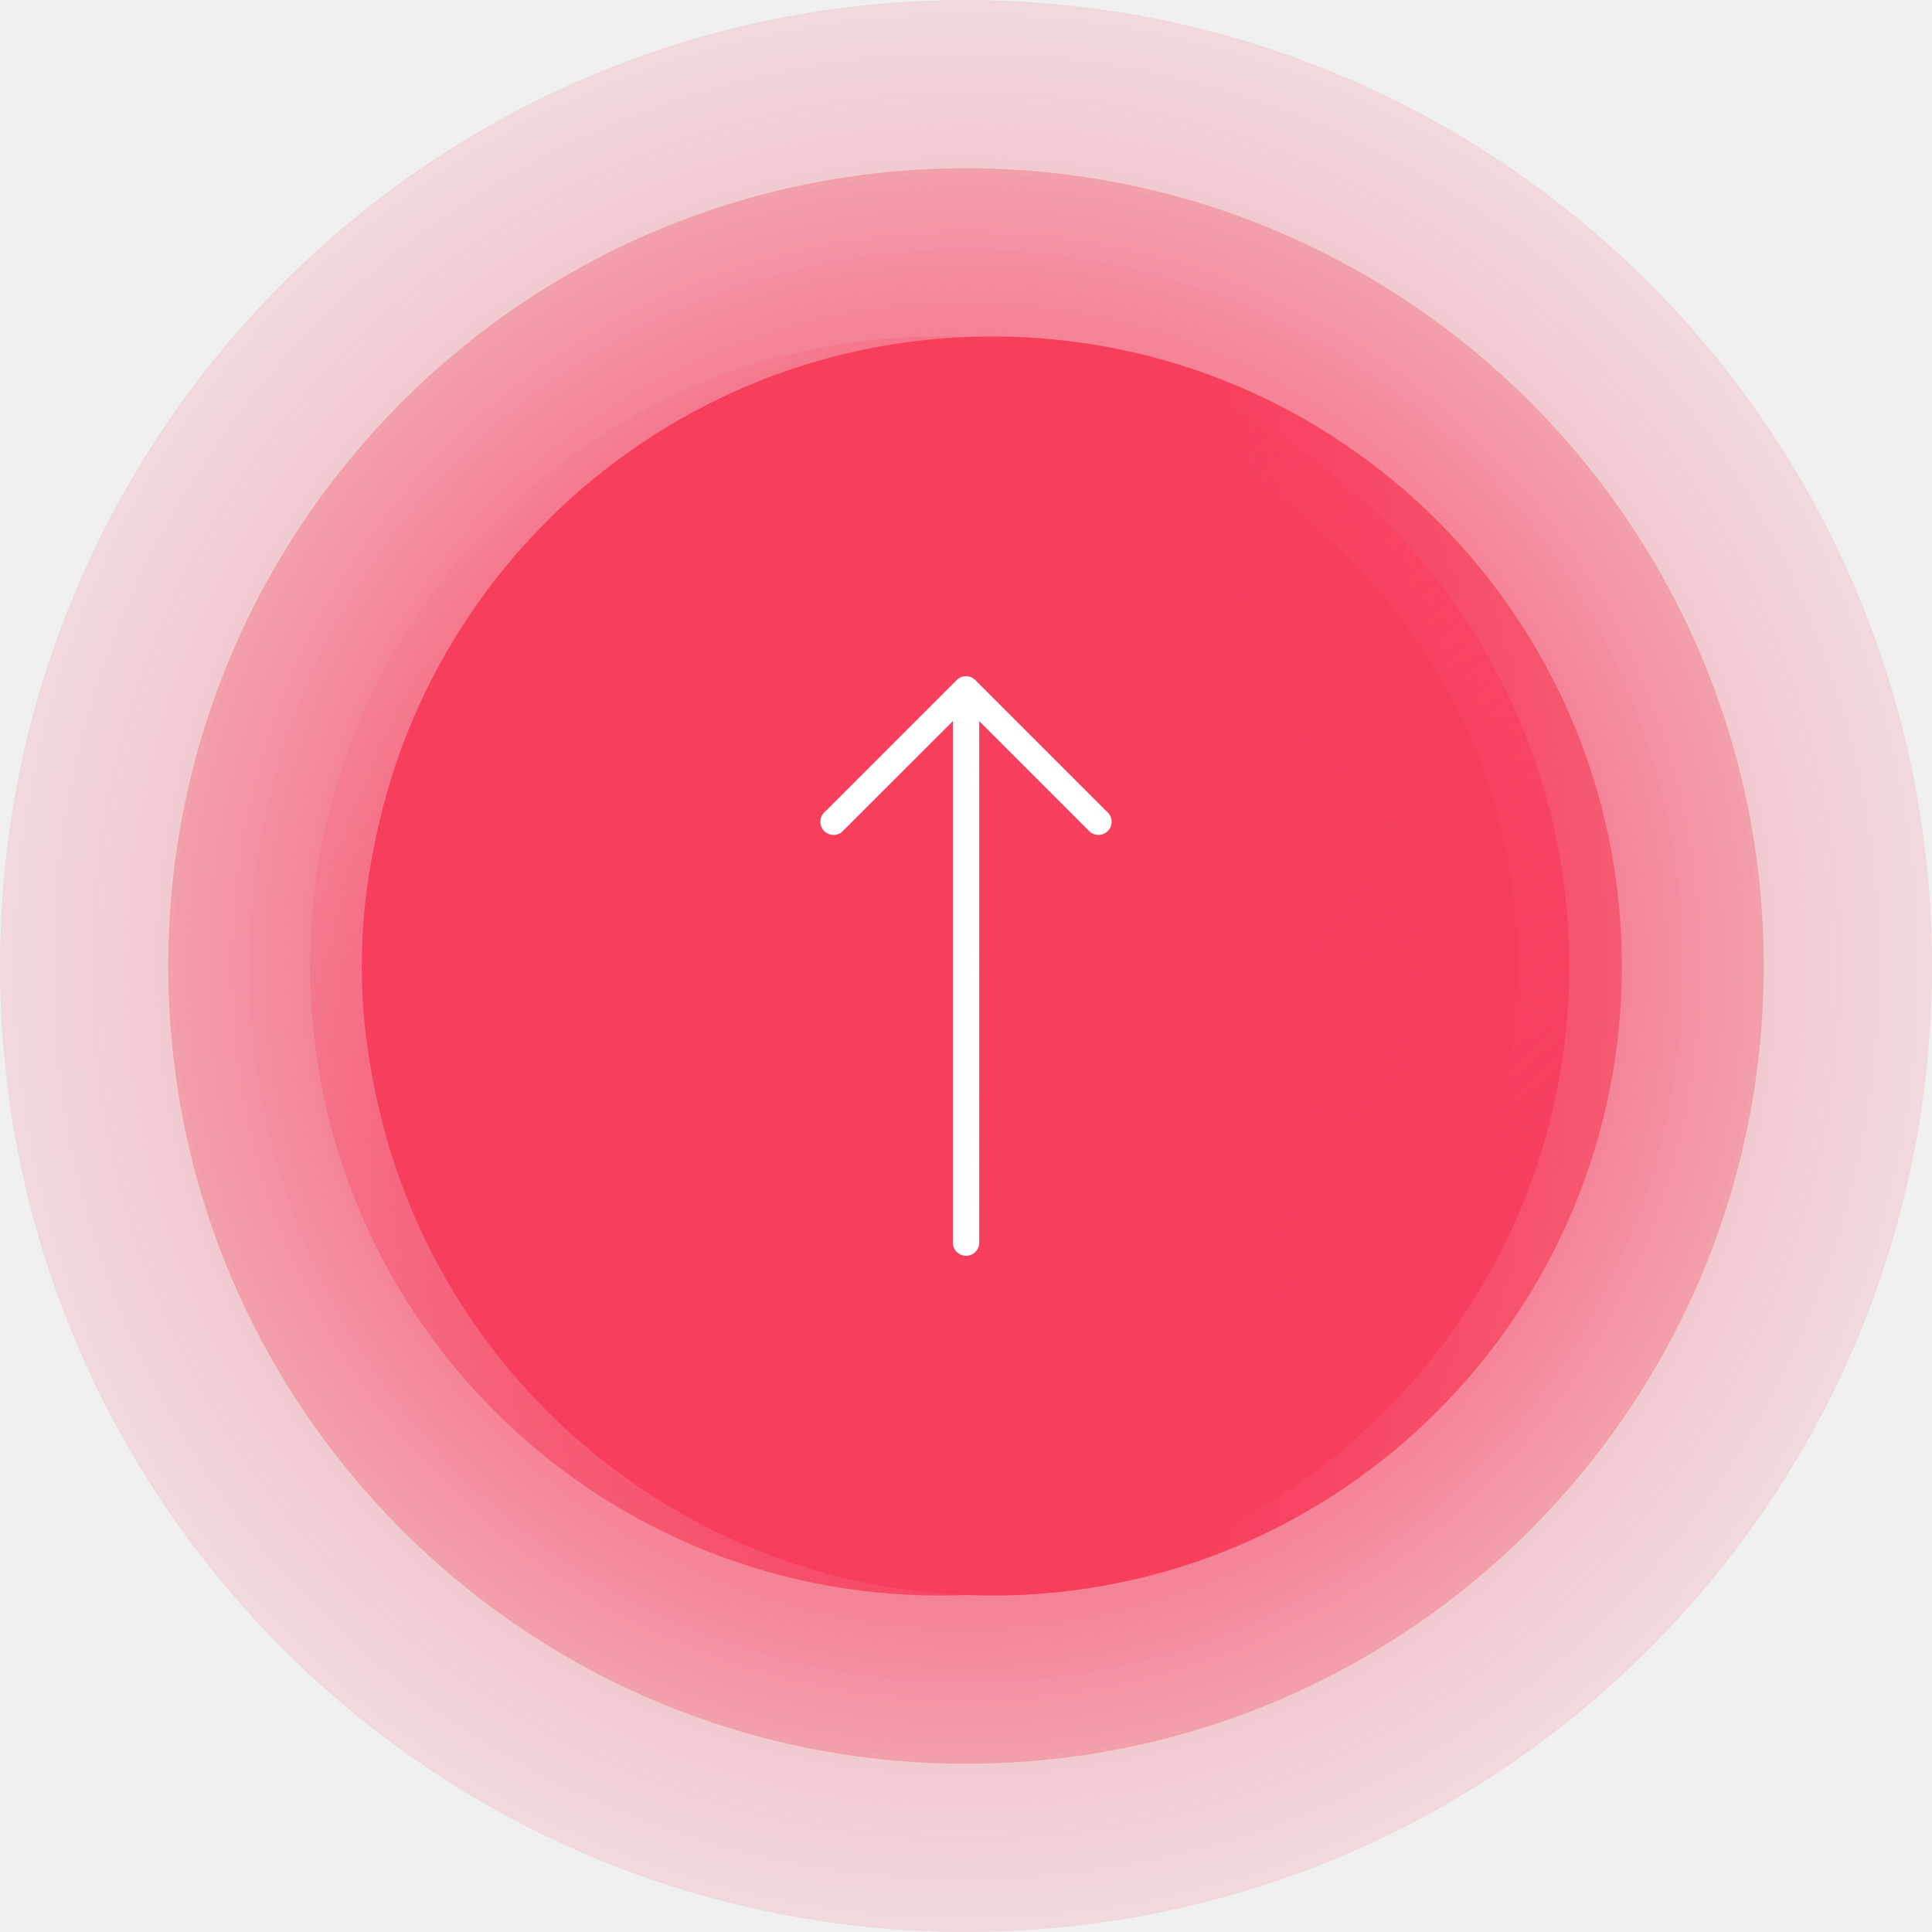
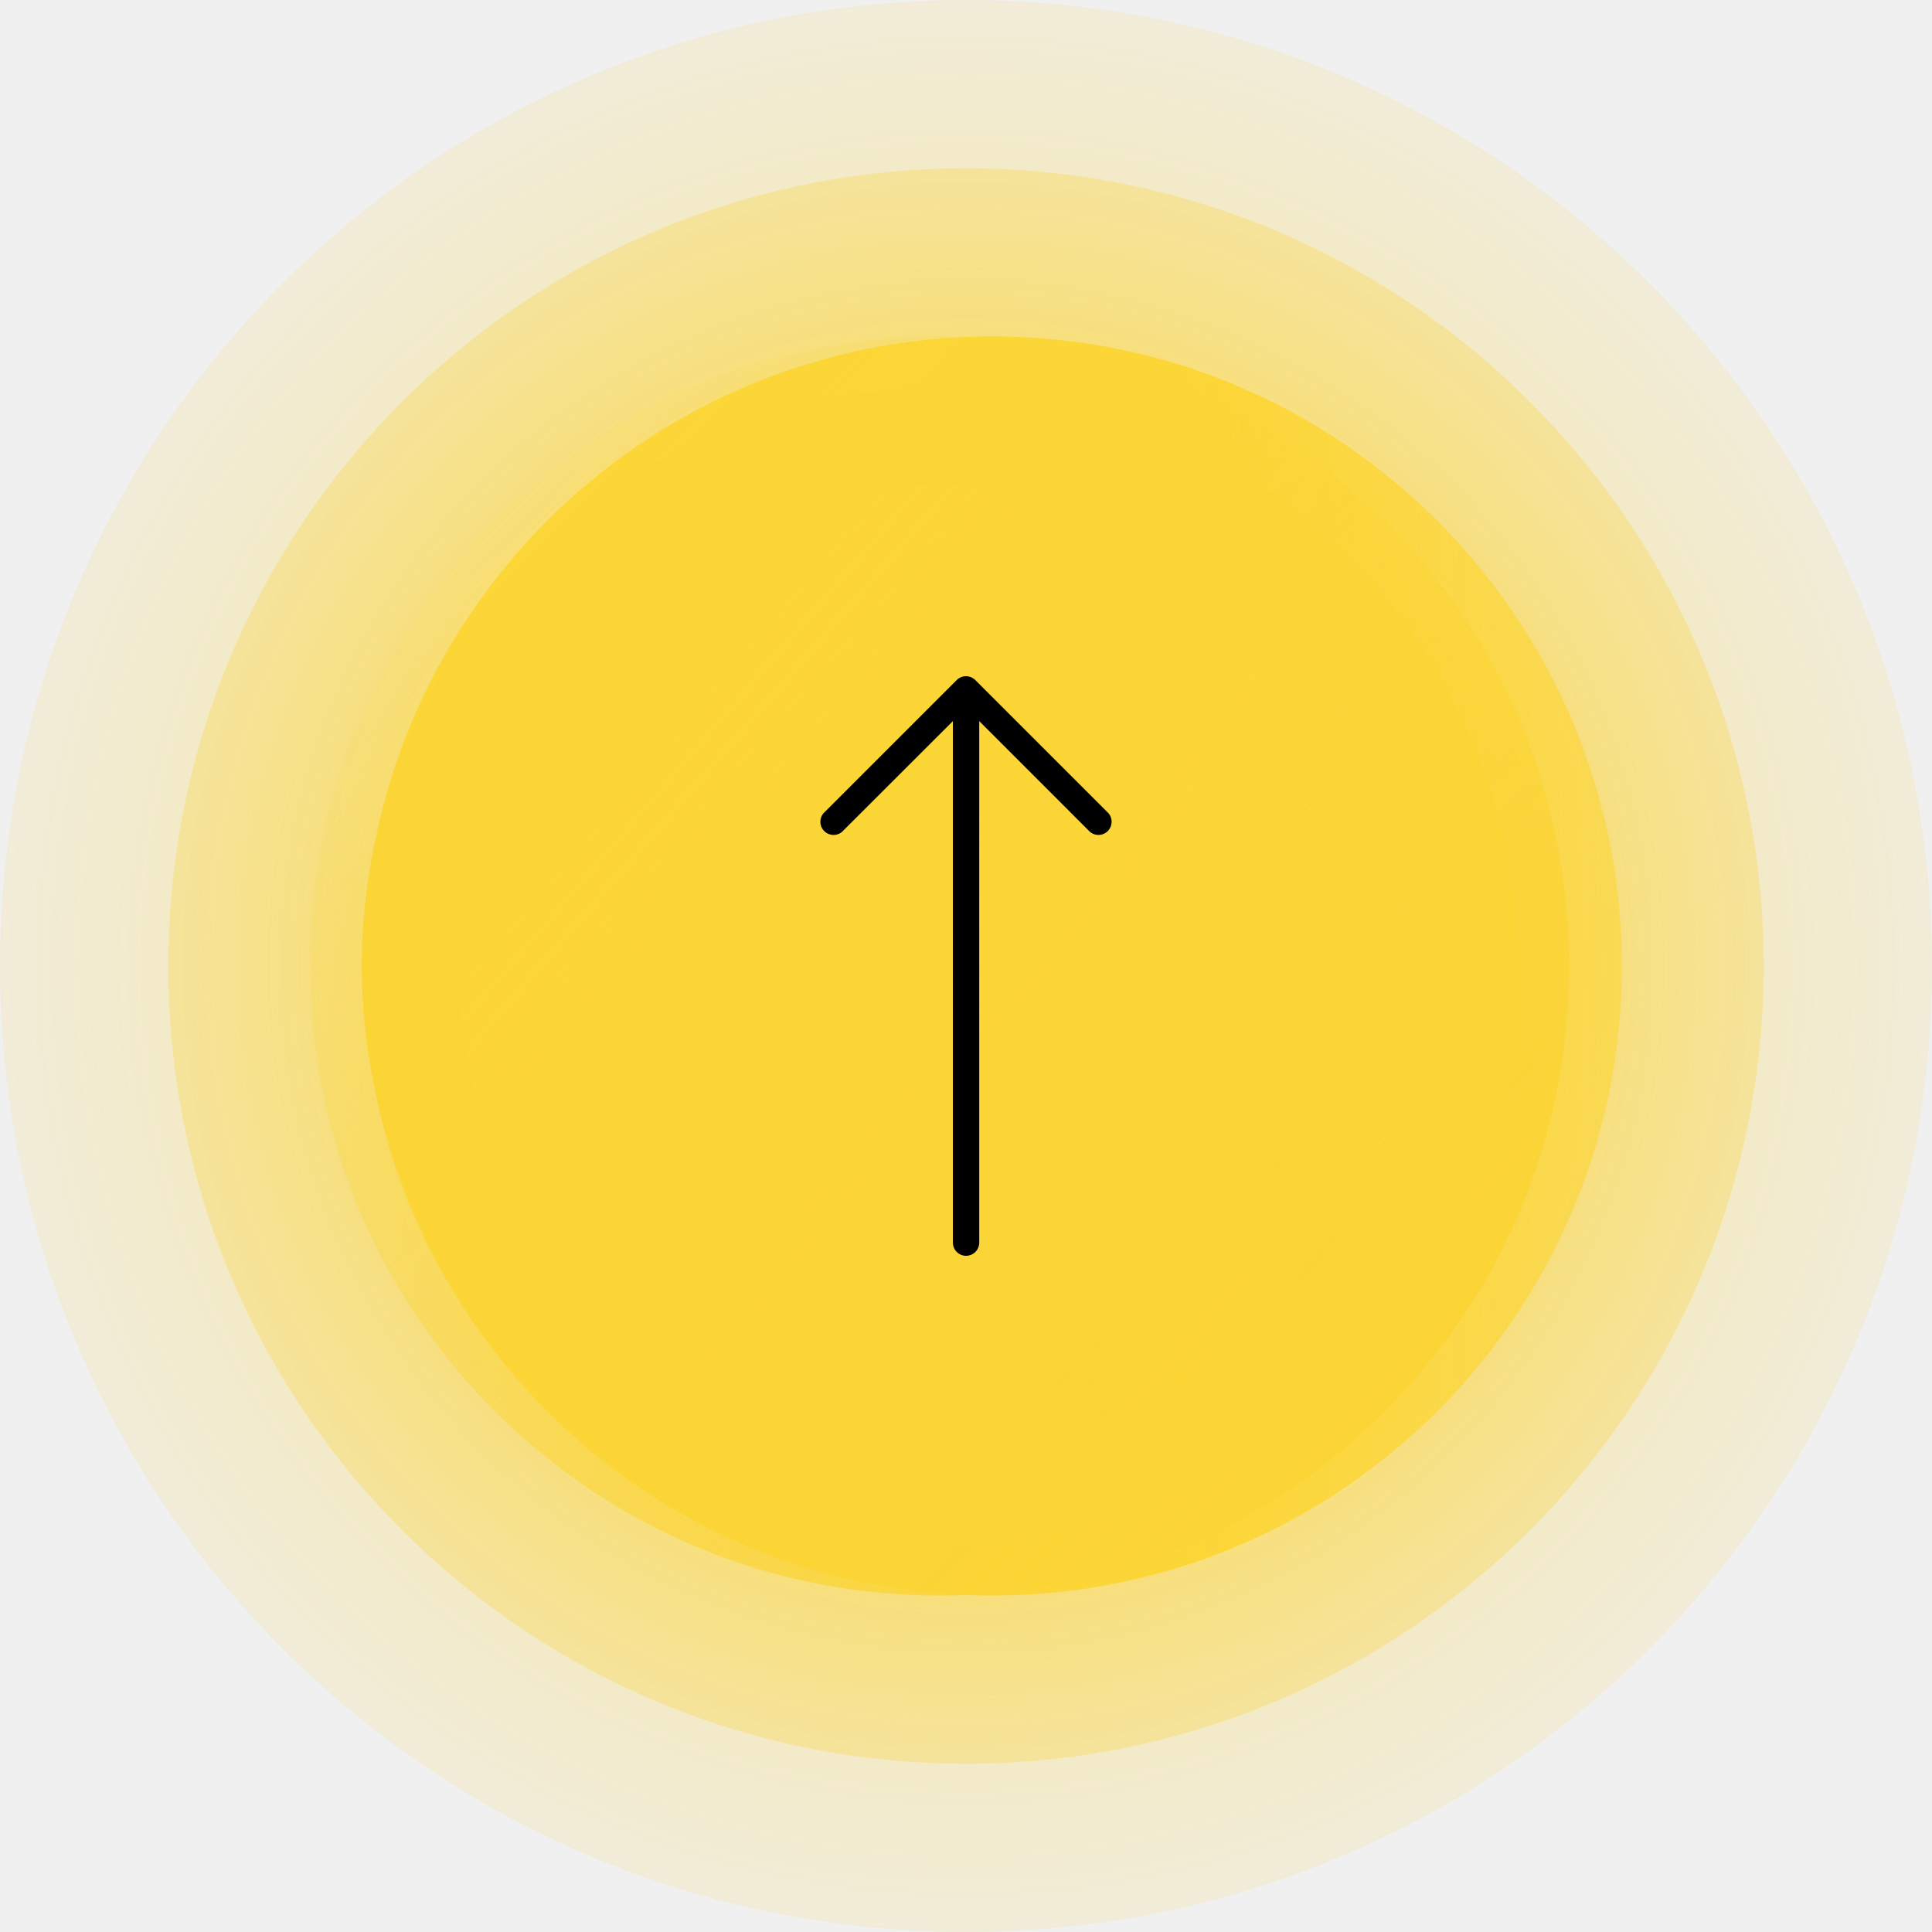
<svg xmlns="http://www.w3.org/2000/svg" width="80" height="80" viewBox="0 0 80 80" fill="none">
-   <path opacity="0.65" d="M40 80C62.091 80 80 62.091 80 40C80 17.909 62.091 0 40 0C17.909 0 0 17.909 0 40C0 62.091 17.909 80 40 80Z" fill="url(#paint0_radial_322_39)" />
-   <path d="M40 73.034C58.244 73.034 73.034 58.244 73.034 40C73.034 21.756 58.244 6.966 40 6.966C21.756 6.966 6.966 21.756 6.966 40C6.966 58.244 21.756 73.034 40 73.034Z" fill="url(#paint1_radial_322_39)" />
-   <path d="M41.089 66.068C55.486 66.068 67.157 54.397 67.157 40C67.157 25.603 55.486 13.932 41.089 13.932C26.692 13.932 15.021 25.603 15.021 40C15.021 54.397 26.692 66.068 41.089 66.068Z" fill="url(#paint2_linear_322_39)" />
-   <path d="M38.912 66.068C53.309 66.068 64.98 54.397 64.98 40C64.98 25.603 53.309 13.932 38.912 13.932C24.515 13.932 12.844 25.603 12.844 40C12.844 54.397 24.515 66.068 38.912 66.068Z" fill="url(#paint3_linear_322_39)" />
-   <path d="M38.912 61.932C51.025 61.932 60.844 52.113 60.844 40C60.844 27.888 51.025 18.068 38.912 18.068C26.799 18.068 16.98 27.888 16.98 40C16.98 52.113 26.799 61.932 38.912 61.932Z" fill="url(#paint4_linear_322_39)" />
-   <path d="M38.912 61.932C51.025 61.932 60.844 52.113 60.844 40C60.844 27.888 51.025 18.068 38.912 18.068C26.799 18.068 16.98 27.888 16.98 40C16.98 52.113 26.799 61.932 38.912 61.932Z" stroke="#F73E5D" stroke-width="4" stroke-miterlimit="10" />
-   <g clip-path="url(#clip0_322_39)">
-     <path d="M39.615 28.159L34.161 33.613C33.932 33.809 33.905 34.153 34.101 34.382C34.297 34.611 34.642 34.638 34.87 34.442C34.892 34.423 34.912 34.403 34.93 34.382L39.457 29.86V51.455C39.457 51.756 39.701 52 40.003 52C40.304 52 40.548 51.756 40.548 51.455V29.86L45.07 34.382C45.266 34.611 45.61 34.638 45.839 34.442C46.068 34.246 46.094 33.901 45.898 33.672C45.88 33.651 45.86 33.631 45.839 33.613L40.384 28.159C40.172 27.947 39.828 27.947 39.615 28.159Z" fill="white" />
+   <g clip-path="url(#clip0_102_149)">
+     <path opacity="0.65" d="M40 80C62.091 80 80 62.091 80 40C80 17.909 62.091 0 40 0C17.909 0 0 17.909 0 40C0 62.091 17.909 80 40 80Z" fill="url(#paint0_radial_102_149)" />
+     <path d="M40 73.034C58.244 73.034 73.034 58.244 73.034 40C73.034 21.756 58.244 6.966 40 6.966C21.756 6.966 6.966 21.756 6.966 40C6.966 58.244 21.756 73.034 40 73.034Z" fill="url(#paint1_radial_102_149)" />
+     <path d="M41.088 66.068C55.485 66.068 67.156 54.397 67.156 40C67.156 25.603 55.485 13.932 41.088 13.932C26.691 13.932 15.02 25.603 15.02 40C15.02 54.397 26.691 66.068 41.088 66.068Z" fill="url(#paint2_linear_102_149)" />
+     <path d="M38.911 66.068C53.309 66.068 64.98 54.397 64.98 40C64.98 25.603 53.309 13.932 38.911 13.932C24.515 13.932 12.844 25.603 12.844 40C12.844 54.397 24.515 66.068 38.911 66.068Z" fill="url(#paint3_linear_102_149)" />
+     <path d="M38.911 61.932C51.024 61.932 60.843 52.113 60.843 40C60.843 27.888 51.024 18.068 38.911 18.068C26.799 18.068 16.98 27.888 16.98 40C16.98 52.113 26.799 61.932 38.911 61.932Z" fill="url(#paint4_linear_102_149)" />
+     <path d="M38.911 61.932C51.024 61.932 60.843 52.113 60.843 40C60.843 27.888 51.024 18.068 38.911 18.068C26.799 18.068 16.98 27.888 16.98 40C16.98 52.113 26.799 61.932 38.911 61.932Z" stroke="#FBD436" stroke-width="4" stroke-miterlimit="10" />
+     <g clip-path="url(#clip1_102_149)">
+       <path d="M39.615 28.159L34.161 33.613C33.932 33.809 33.905 34.153 34.101 34.382C34.297 34.611 34.642 34.638 34.87 34.442C34.892 34.423 34.912 34.403 34.93 34.382L39.457 29.86V51.455C39.457 51.756 39.701 52 40.003 52C40.304 52 40.548 51.756 40.548 51.455V29.86L45.07 34.382C45.266 34.611 45.61 34.638 45.839 34.442C46.068 34.246 46.094 33.901 45.898 33.672C45.88 33.651 45.86 33.631 45.839 33.613L40.384 28.159C40.172 27.947 39.828 27.947 39.615 28.159Z" fill="black" />
+     </g>
  </g>
  <defs>
-     <radialGradient id="paint0_radial_322_39" cx="0" cy="0" r="1" gradientUnits="userSpaceOnUse" gradientTransform="translate(40.0038 40.0038) scale(49.7032)">
-       <stop stop-color="#F73E5D" />
-       <stop offset="0.995" stop-color="#F73E5D" stop-opacity="0" />
+     <radialGradient id="paint0_radial_102_149" cx="0" cy="0" r="1" gradientUnits="userSpaceOnUse" gradientTransform="translate(40.0038 40.0038) scale(49.7032)">
+       <stop stop-color="#FBD436" />
+       <stop offset="0.995" stop-color="#FBD436" stop-opacity="0" />
    </radialGradient>
-     <radialGradient id="paint1_radial_322_39" cx="0" cy="0" r="1" gradientUnits="userSpaceOnUse" gradientTransform="translate(40.0036 40.0036) scale(47.1539)">
-       <stop stop-color="#F73E5D" />
-       <stop offset="0.995" stop-color="#F73E5D" stop-opacity="0" />
+     <radialGradient id="paint1_radial_102_149" cx="0" cy="0" r="1" gradientUnits="userSpaceOnUse" gradientTransform="translate(40.0036 40.0036) scale(47.1539)">
+       <stop stop-color="#FCD537" />
+       <stop offset="0.995" stop-color="#FCD537" stop-opacity="0" />
    </radialGradient>
-     <linearGradient id="paint2_linear_322_39" x1="49.295" y1="40.004" x2="95.777" y2="40.004" gradientUnits="userSpaceOnUse">
-       <stop stop-color="#F73E5D" />
-       <stop offset="0.995" stop-color="#F73E5D" stop-opacity="0" />
+     <linearGradient id="paint2_linear_102_149" x1="49.295" y1="40.004" x2="95.777" y2="40.004" gradientUnits="userSpaceOnUse">
+       <stop stop-color="#FCD637" />
+       <stop offset="0.995" stop-color="#FBD537" stop-opacity="0" />
    </linearGradient>
-     <linearGradient id="paint3_linear_322_39" x1="58.472" y1="59.537" x2="17.935" y2="19" gradientUnits="userSpaceOnUse">
-       <stop stop-color="#F73E5D" />
-       <stop offset="0.995" stop-color="#F73E5D" stop-opacity="0" />
+     <linearGradient id="paint3_linear_102_149" x1="58.471" y1="59.538" x2="17.935" y2="19.001" gradientUnits="userSpaceOnUse">
+       <stop stop-color="#FBD435" />
+       <stop offset="0.995" stop-color="#FBD537" stop-opacity="0" />
    </linearGradient>
-     <linearGradient id="paint4_linear_322_39" x1="26.245" y1="29.111" x2="57.051" y2="55.549" gradientUnits="userSpaceOnUse">
-       <stop stop-color="#F73E5D" />
-       <stop offset="1" stop-color="#F73E5D" stop-opacity="0" />
+     <linearGradient id="paint4_linear_102_149" x1="26.245" y1="29.111" x2="57.05" y2="55.549" gradientUnits="userSpaceOnUse">
+       <stop stop-color="#FCD537" />
+       <stop offset="1" stop-color="#FBD537" stop-opacity="0" />
    </linearGradient>
-     <clipPath id="clip0_322_39">
+     <clipPath id="clip0_102_149">
+       <rect width="80" height="80" fill="white" />
+     </clipPath>
+     <clipPath id="clip1_102_149">
      <rect width="24" height="24" fill="white" transform="translate(28 52) rotate(-90)" />
    </clipPath>
  </defs>
</svg>
